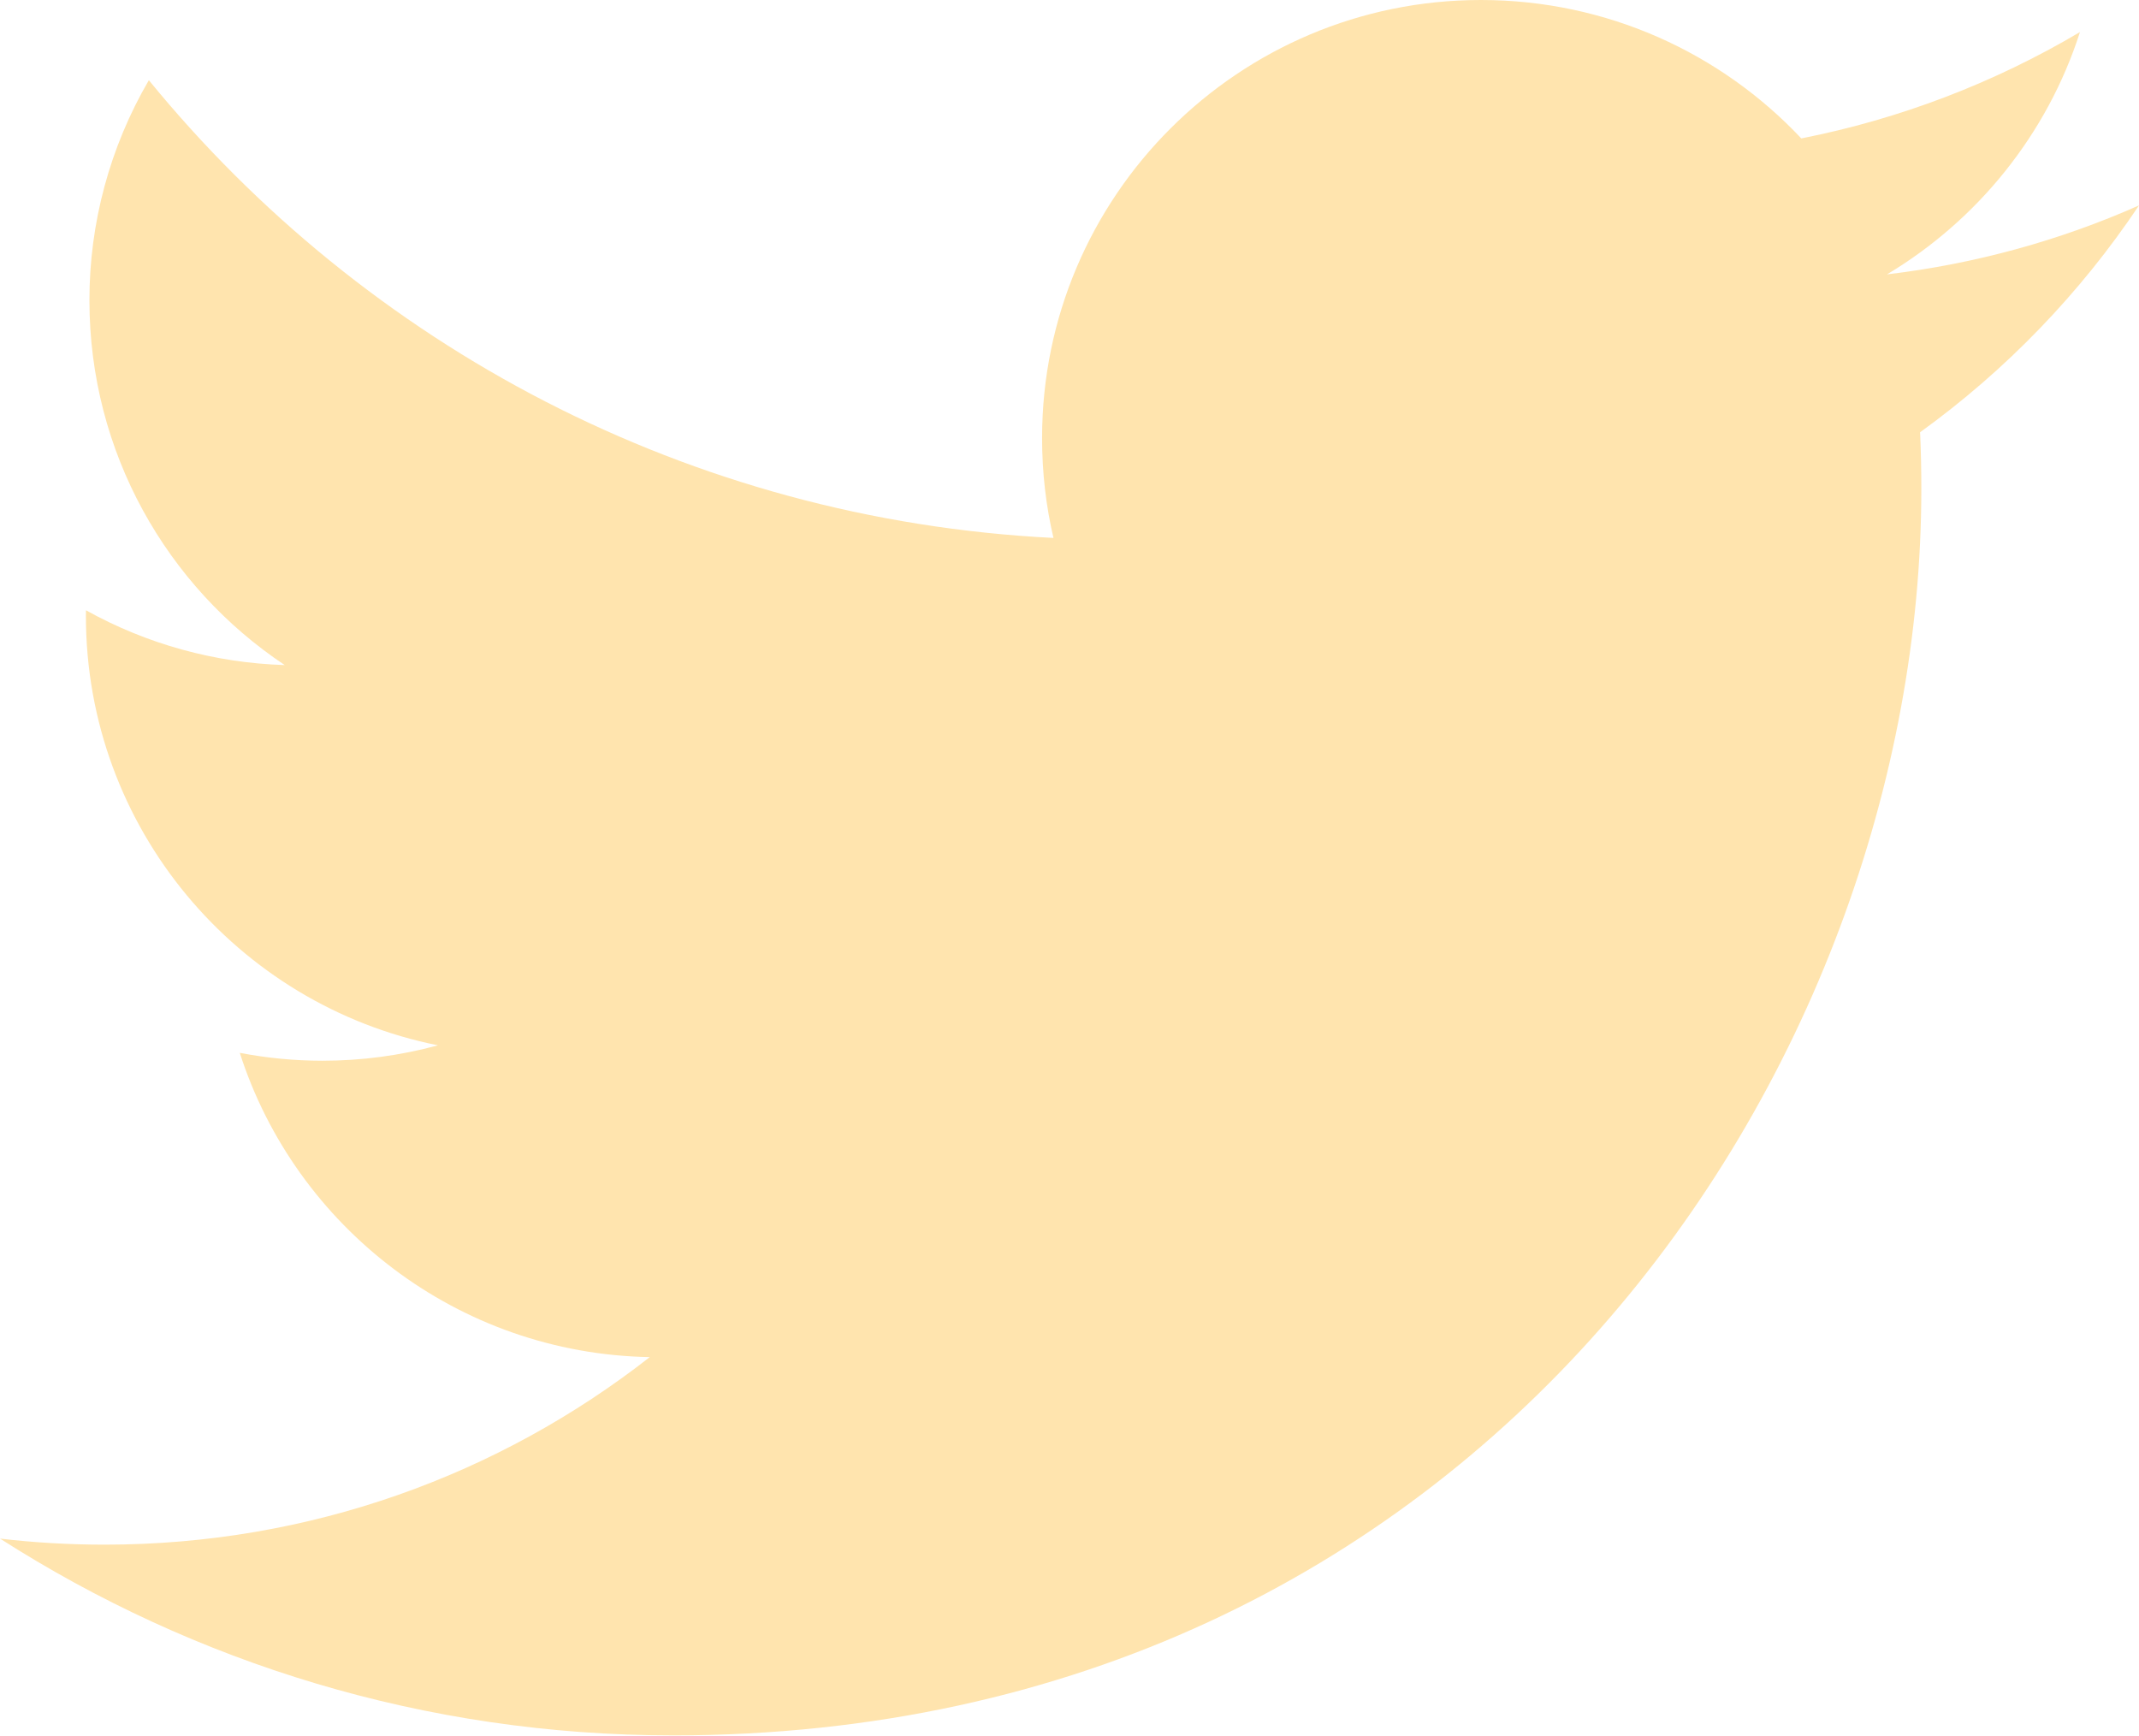
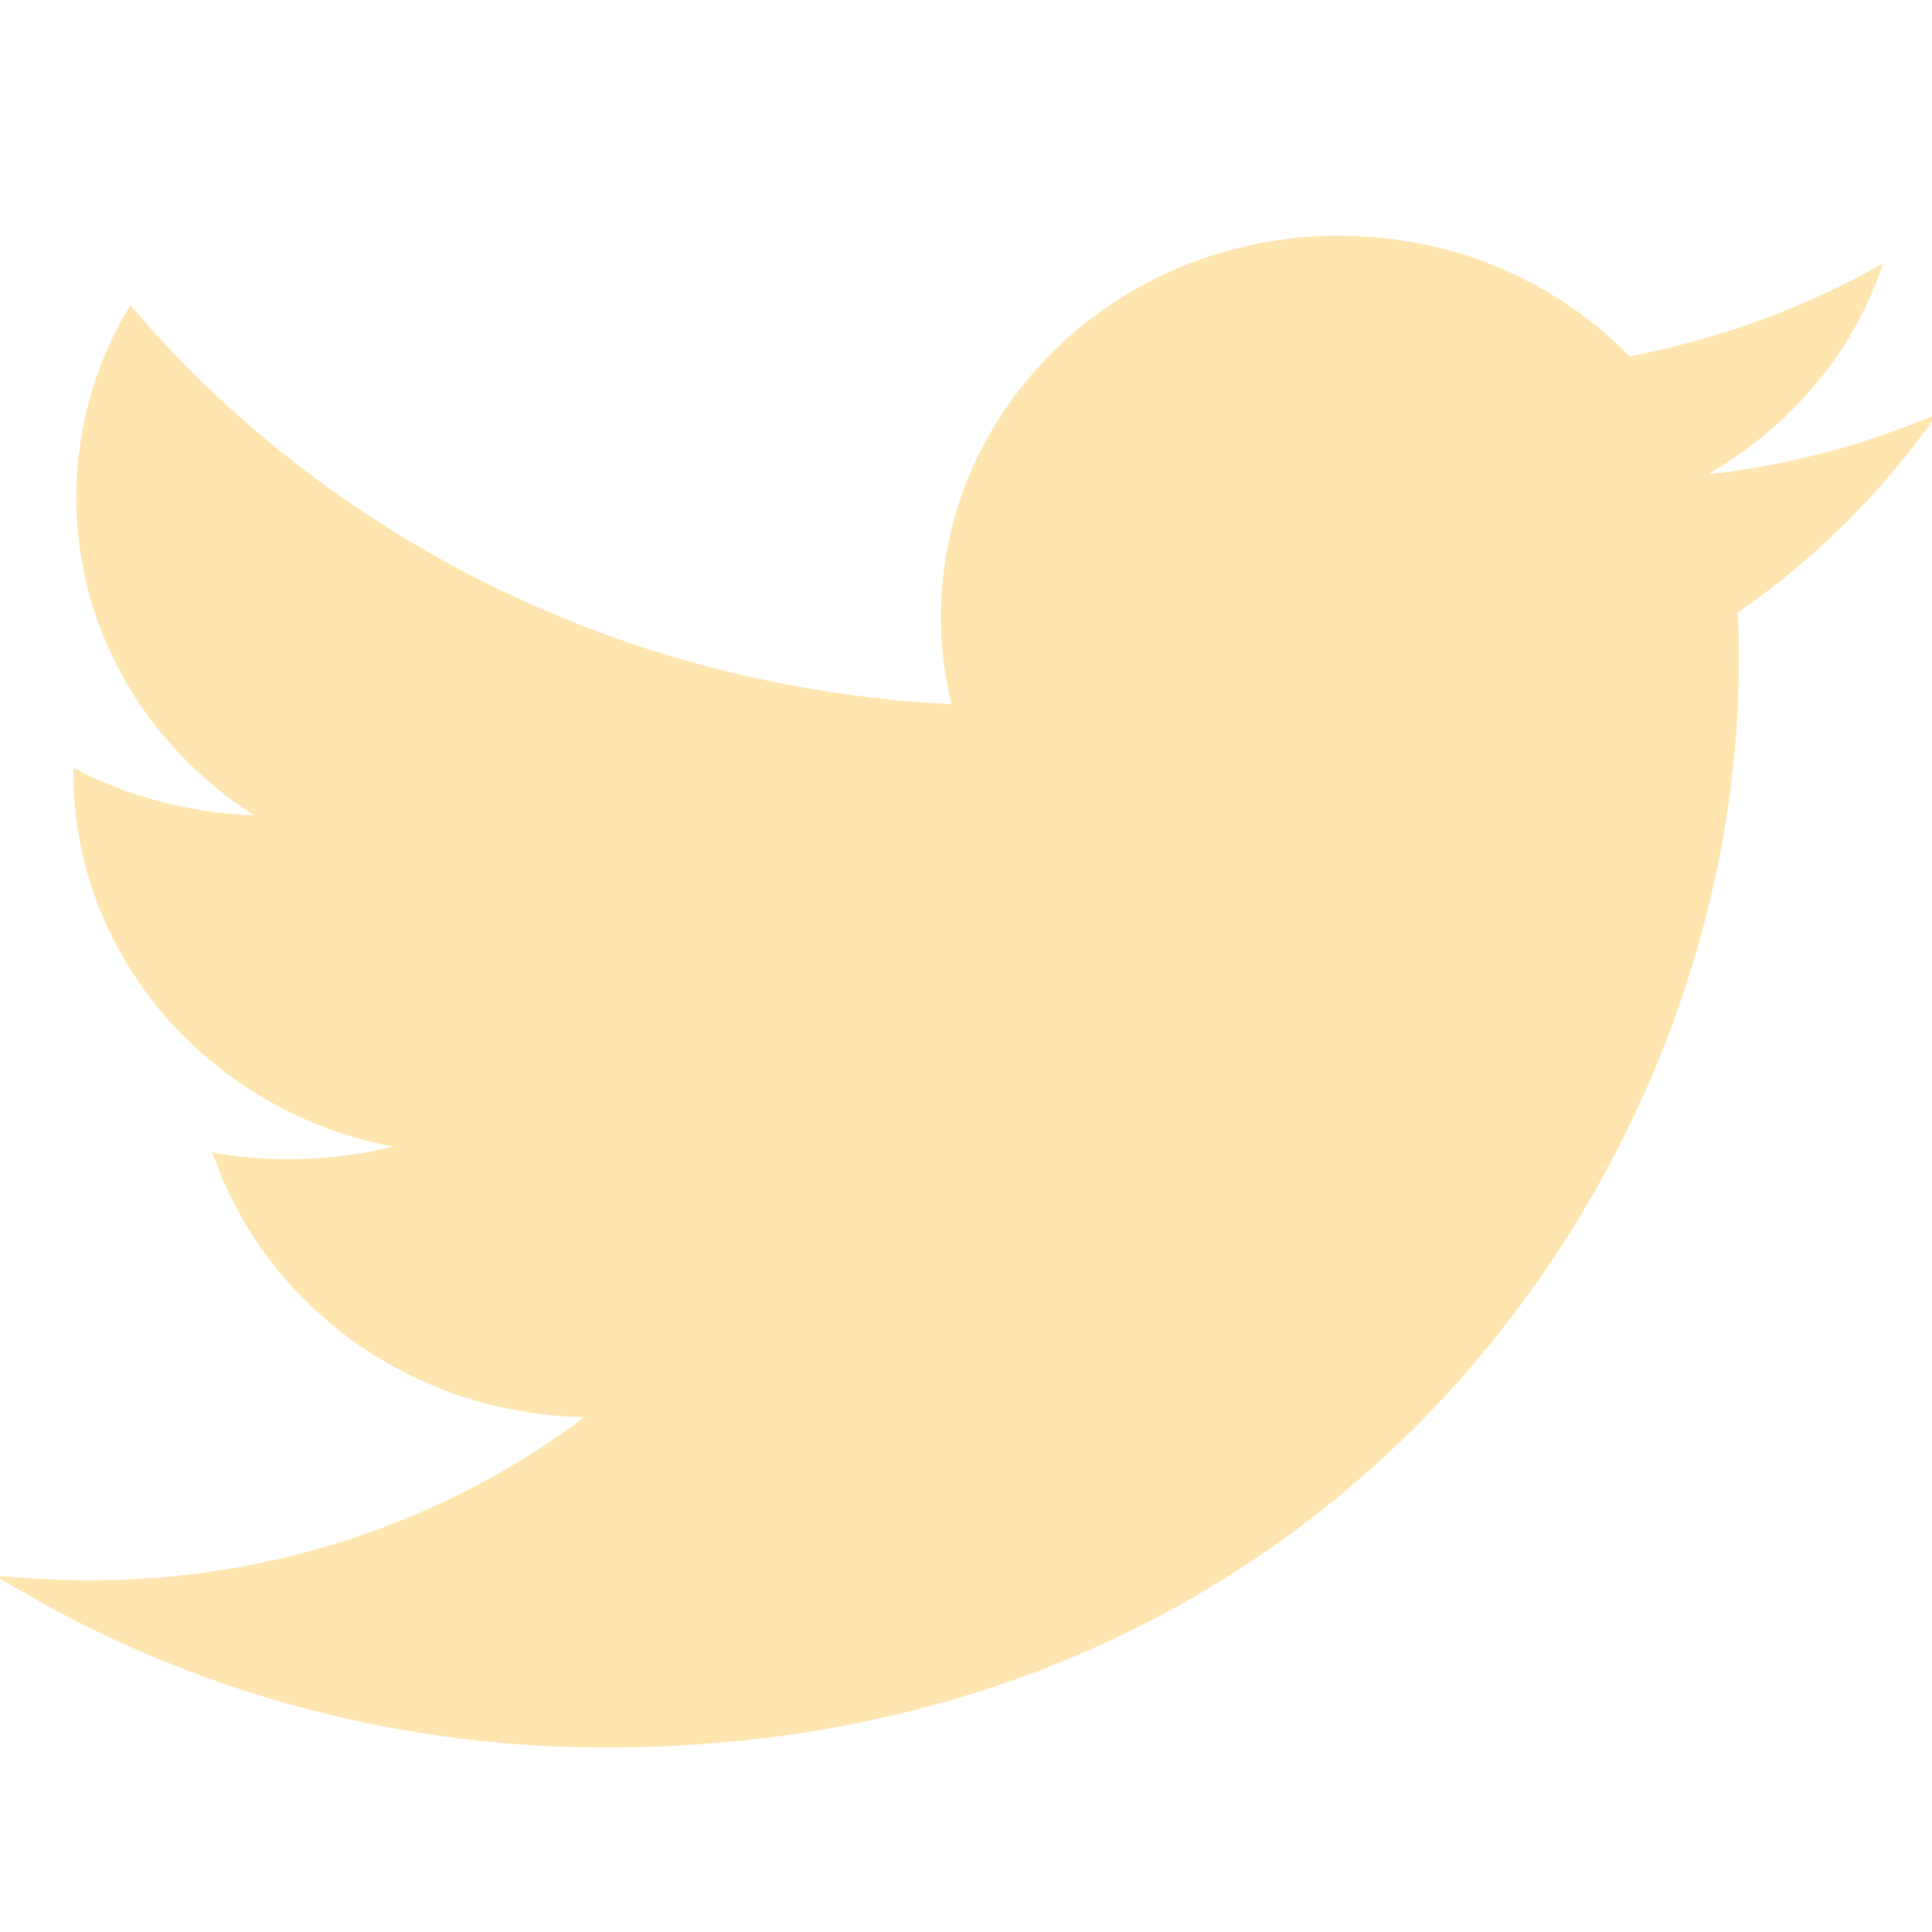
- <svg xmlns="http://www.w3.org/2000/svg" width="265" height="215" viewBox="0 0 265 215" fill="none">
-   <path d="M83.34 215C183.345 215 238.033 132.292 238.033 60.57C238.033 58.221 237.985 55.883 237.88 53.554C248.52 45.868 257.704 36.351 265 25.449C255.258 29.772 244.775 32.682 233.778 33.994C245.003 27.274 253.62 16.645 257.686 3.973C247.013 10.294 235.337 14.75 223.162 17.148C213.24 6.599 199.116 0 183.475 0C153.451 0 129.103 24.307 129.103 54.269C129.103 58.528 129.581 62.671 130.513 66.645C85.326 64.375 45.258 42.777 18.441 9.936C13.611 18.219 11.071 27.633 11.079 37.216C11.079 56.047 20.678 72.671 35.274 82.396C26.64 82.133 18.196 79.805 10.65 75.607C10.643 75.835 10.643 76.057 10.643 76.301C10.643 102.586 29.384 124.533 54.261 129.506C49.589 130.777 44.767 131.419 39.925 131.416C36.495 131.414 33.074 131.086 29.706 130.437C36.628 152.003 56.7 167.696 80.496 168.135C61.887 182.695 38.446 191.368 12.969 191.368C8.586 191.368 4.256 191.119 0 190.617C24.062 206.013 52.634 214.997 83.342 214.997" fill="#FFE4AE" />
+ <svg xmlns="http://www.w3.org/2000/svg" version="1.1" id="Calque_1" x="0px" y="0px" viewBox="0 0 20 20" style="enable-background:new 0 0 20 20;" xml:space="preserve">
+   <style type="text/css">
+ 	.st0{fill:#FFE5AF;}
+ </style>
+   <path class="st0" d="M6.27,18.09c7.59,0,11.73-6.02,11.73-11.24c0-0.17,0-0.34-0.01-0.51c0.81-0.56,1.5-1.25,2.06-2.05  c-0.74,0.31-1.53,0.53-2.37,0.62c0.85-0.49,1.51-1.26,1.81-2.18c-0.81,0.46-1.7,0.78-2.62,0.96c-0.75-0.77-1.82-1.25-3.01-1.25  c-2.28,0-4.12,1.77-4.12,3.95c0,0.31,0.04,0.61,0.11,0.9c-3.43-0.17-6.47-1.74-8.5-4.13c-0.37,0.6-0.56,1.29-0.56,1.99  c0,1.37,0.73,2.58,1.84,3.29c-0.65-0.02-1.3-0.19-1.87-0.49c0,0.02,0,0.03,0,0.05c0,1.91,1.42,3.51,3.31,3.87  C3.71,11.96,3.34,12,2.98,12c-0.26,0-0.52-0.02-0.78-0.07c0.53,1.57,2.05,2.71,3.85,2.74c-1.41,1.06-3.19,1.69-5.12,1.69  c-0.33,0-0.66-0.02-0.98-0.05C1.77,17.43,3.94,18.09,6.27,18.09" />
</svg>
